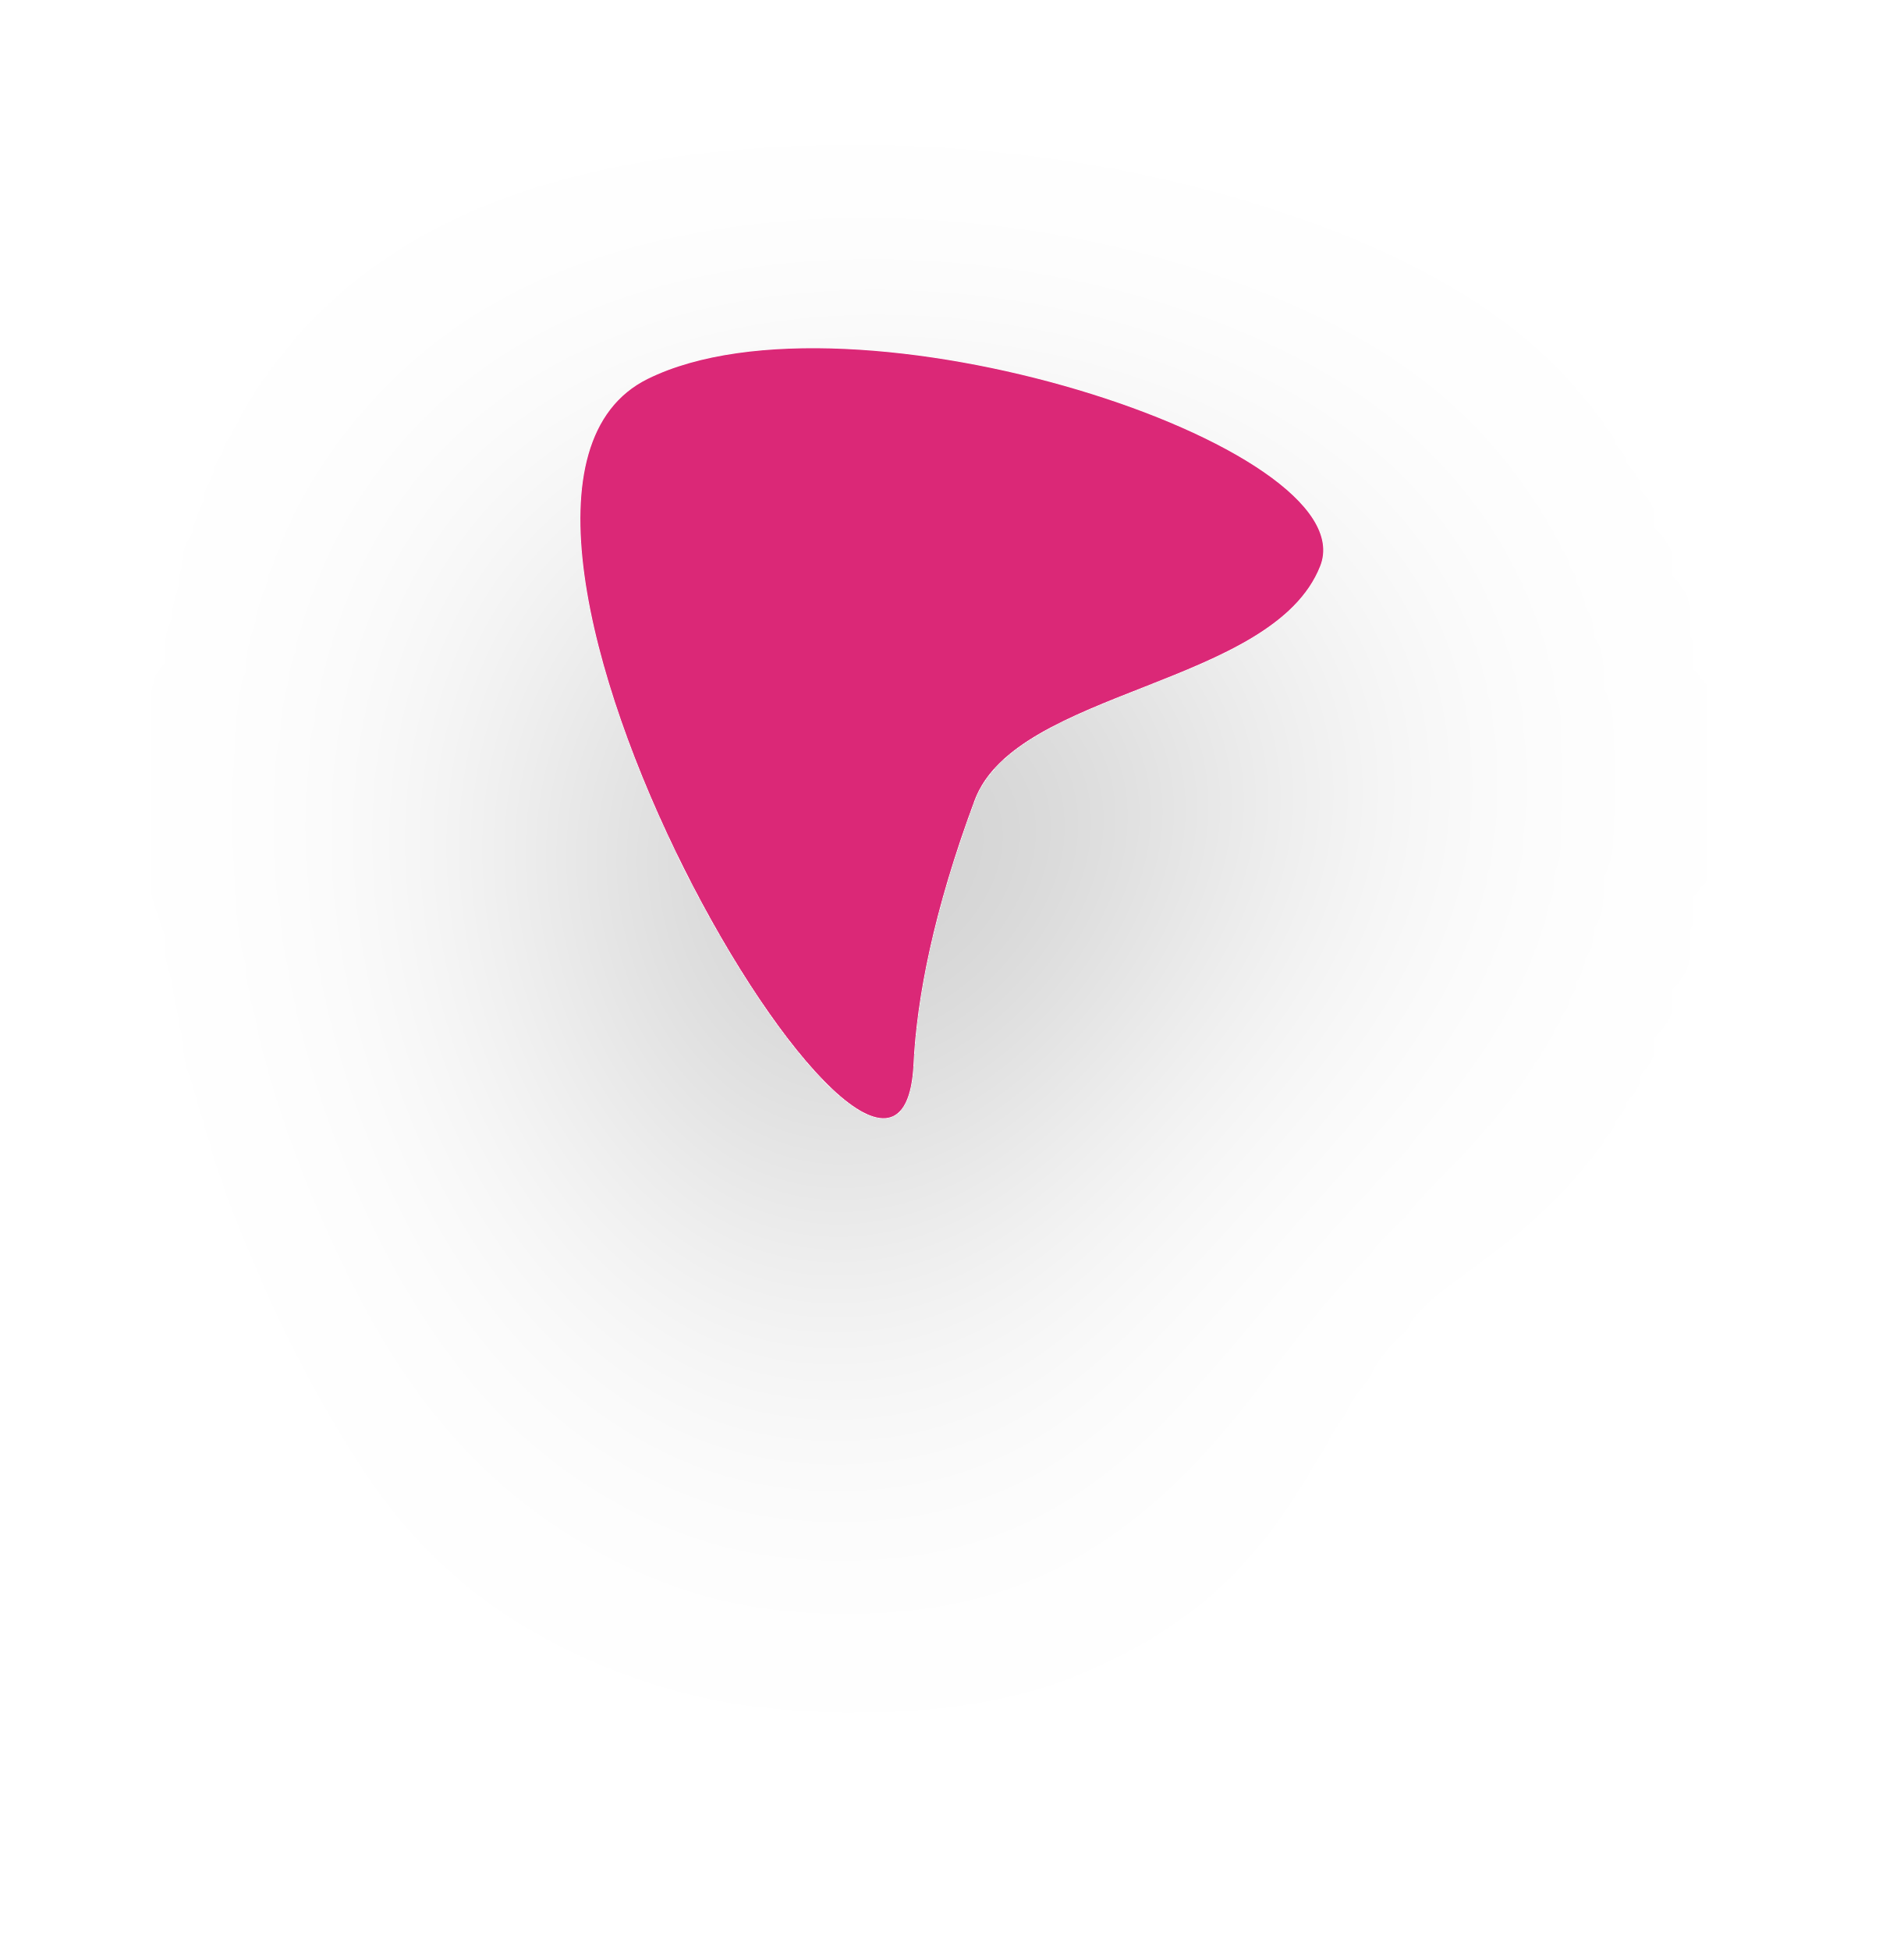
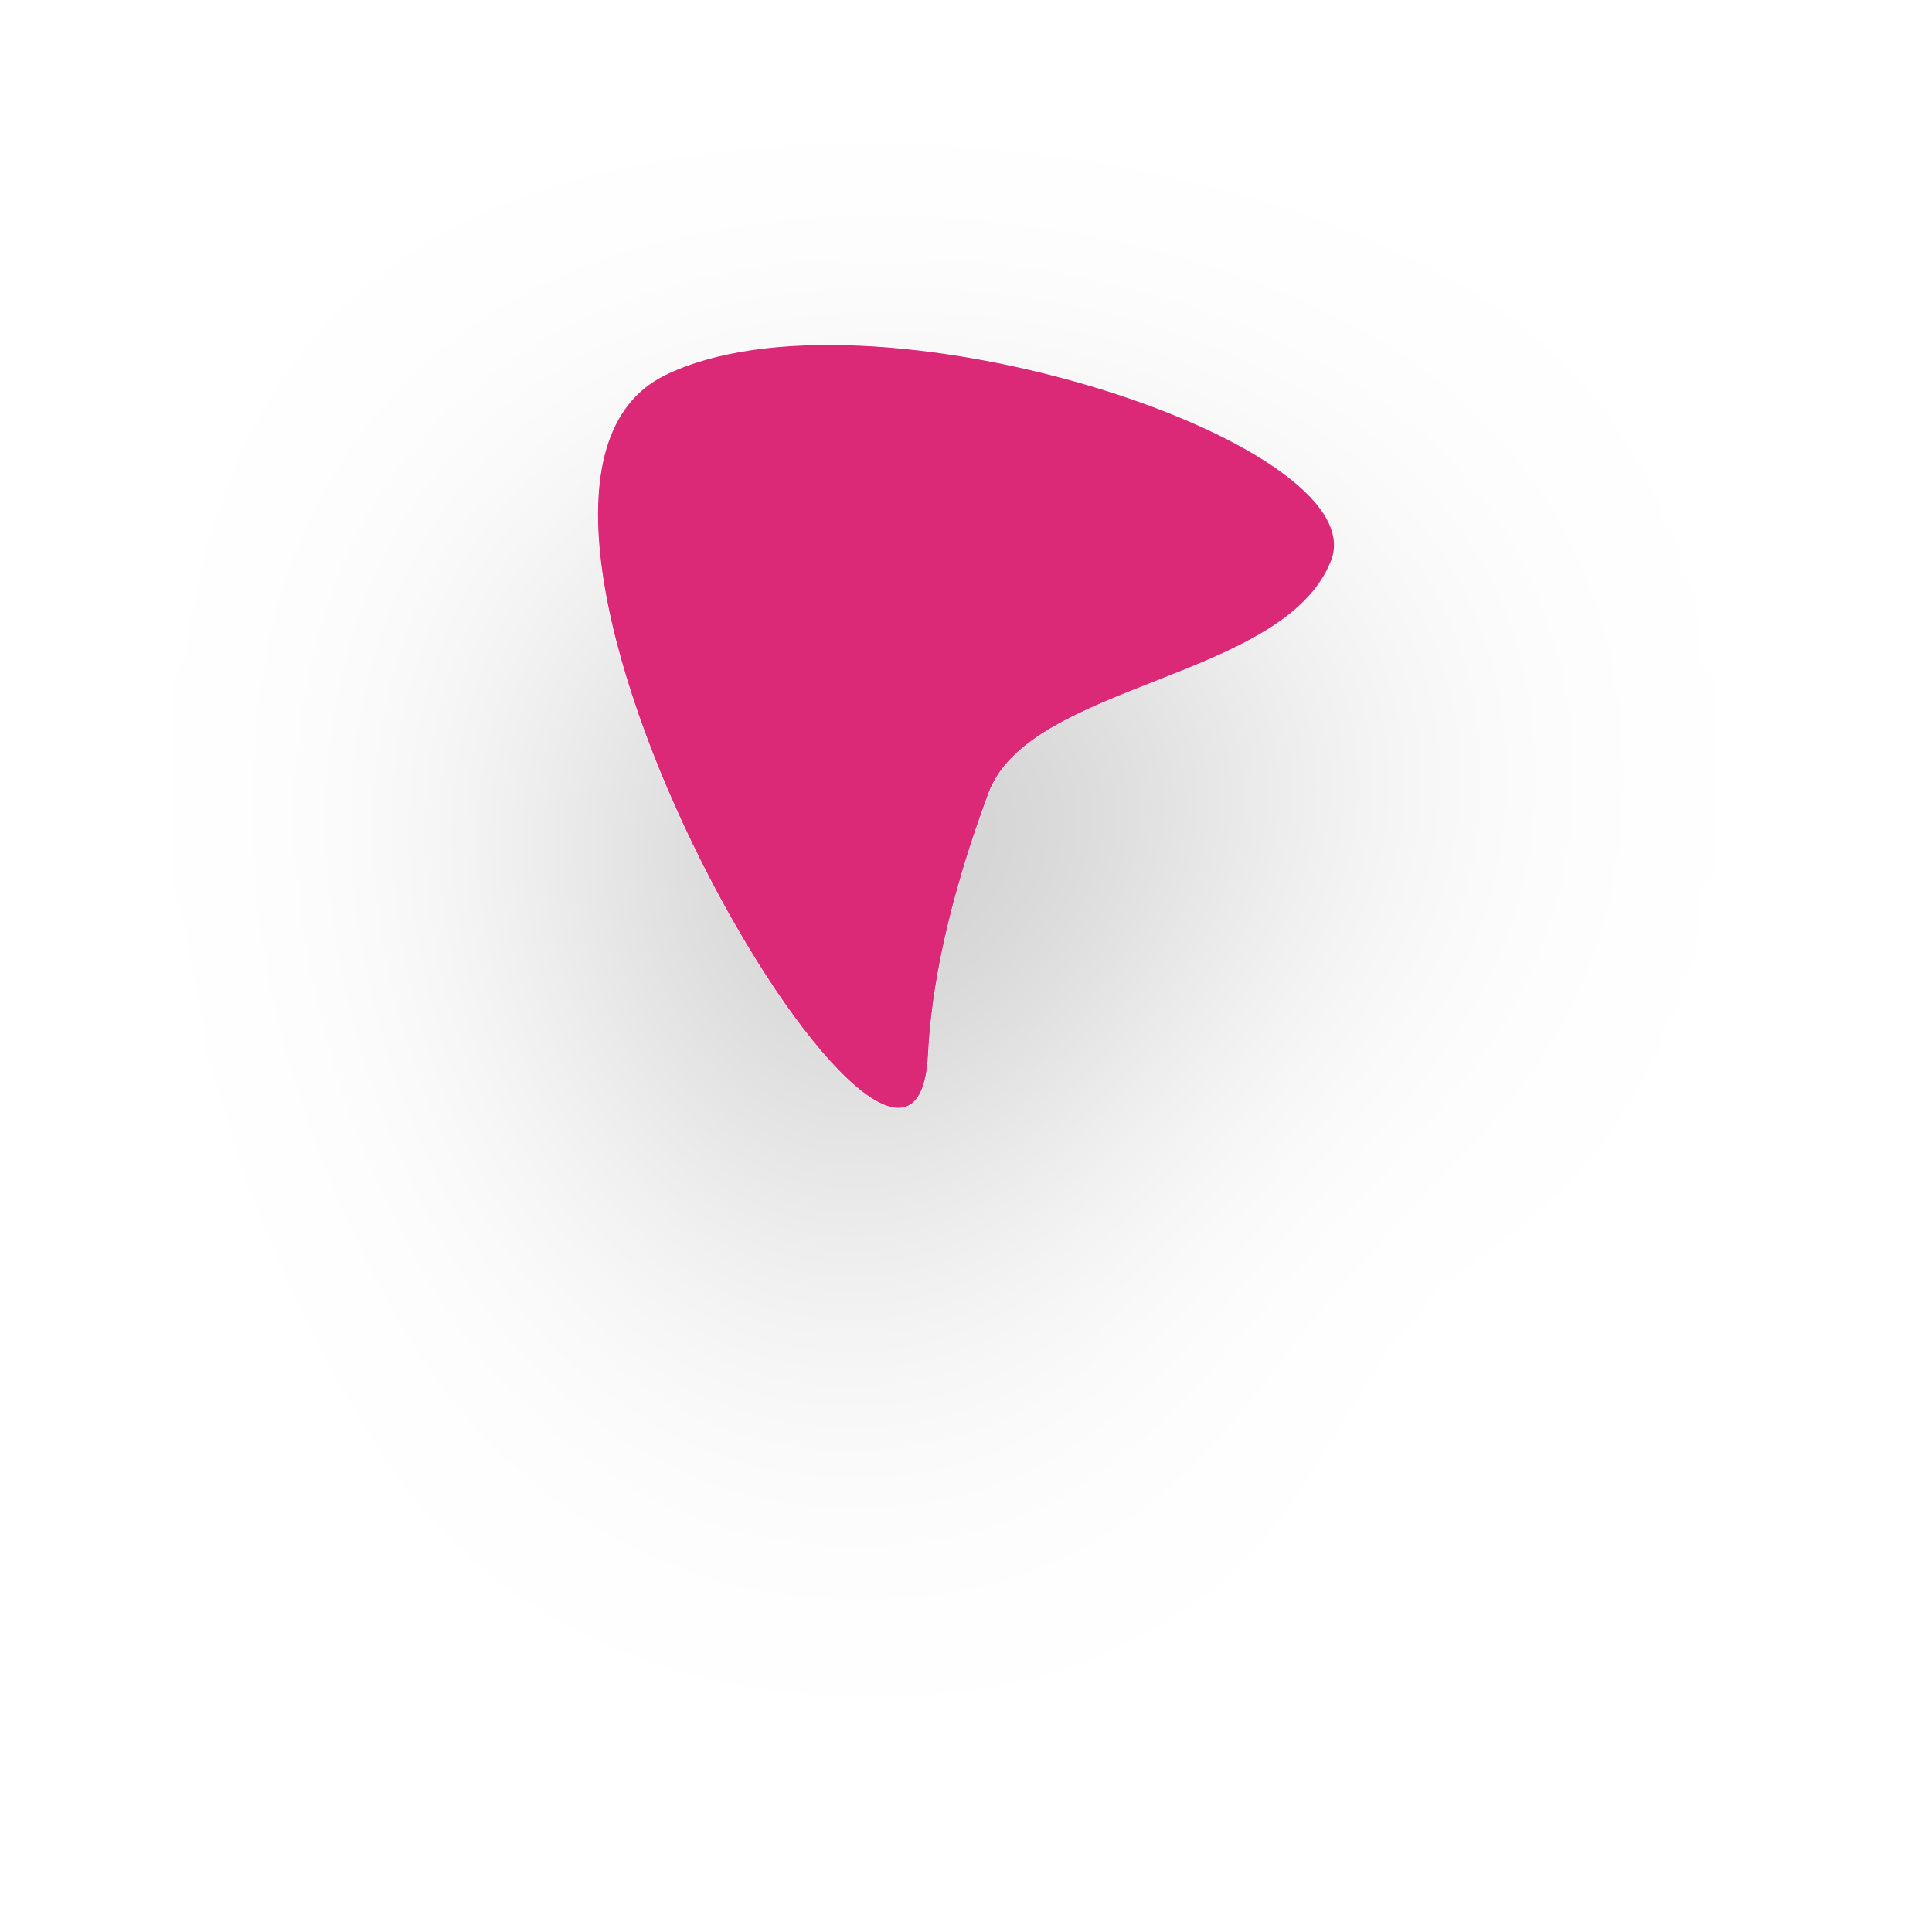
- <svg xmlns="http://www.w3.org/2000/svg" width="82" height="84" fill="none">
+ <svg xmlns="http://www.w3.org/2000/svg" viewBox="0 0 82 84" width="44" height="44" fill="none">
  <g filter="url(#a)">
    <path d="M56.87 24.382c-2.037 5.175-13.107 5.302-14.889 10.095-1.781 4.793-2.491 8.539-2.63 11.368C38.78 57.549 17.393 21.514 27.9 16.323c8.747-4.32 31.006 2.885 28.97 8.06Z" fill="#DB2877" />
  </g>
  <defs>
    <filter id="a" x="0" y="0" width="82" height="83.17" filterUnits="userSpaceOnUse" color-interpolation-filters="sRGB">
      <feFlood flood-opacity="0" result="BackgroundImageFix" />
      <feColorMatrix in="SourceAlpha" values="0 0 0 0 0 0 0 0 0 0 0 0 0 0 0 0 0 0 127 0" result="hardAlpha" />
      <feOffset dy="10" />
      <feGaussianBlur stdDeviation="12.5" />
      <feComposite in2="hardAlpha" operator="out" />
      <feColorMatrix values="0 0 0 0 0 0 0 0 0 0 0 0 0 0 0 0 0 0 0.25 0" />
      <feBlend in2="BackgroundImageFix" result="effect1_dropShadow_107_3" />
      <feBlend in="SourceGraphic" in2="effect1_dropShadow_107_3" result="shape" />
    </filter>
  </defs>
</svg>
